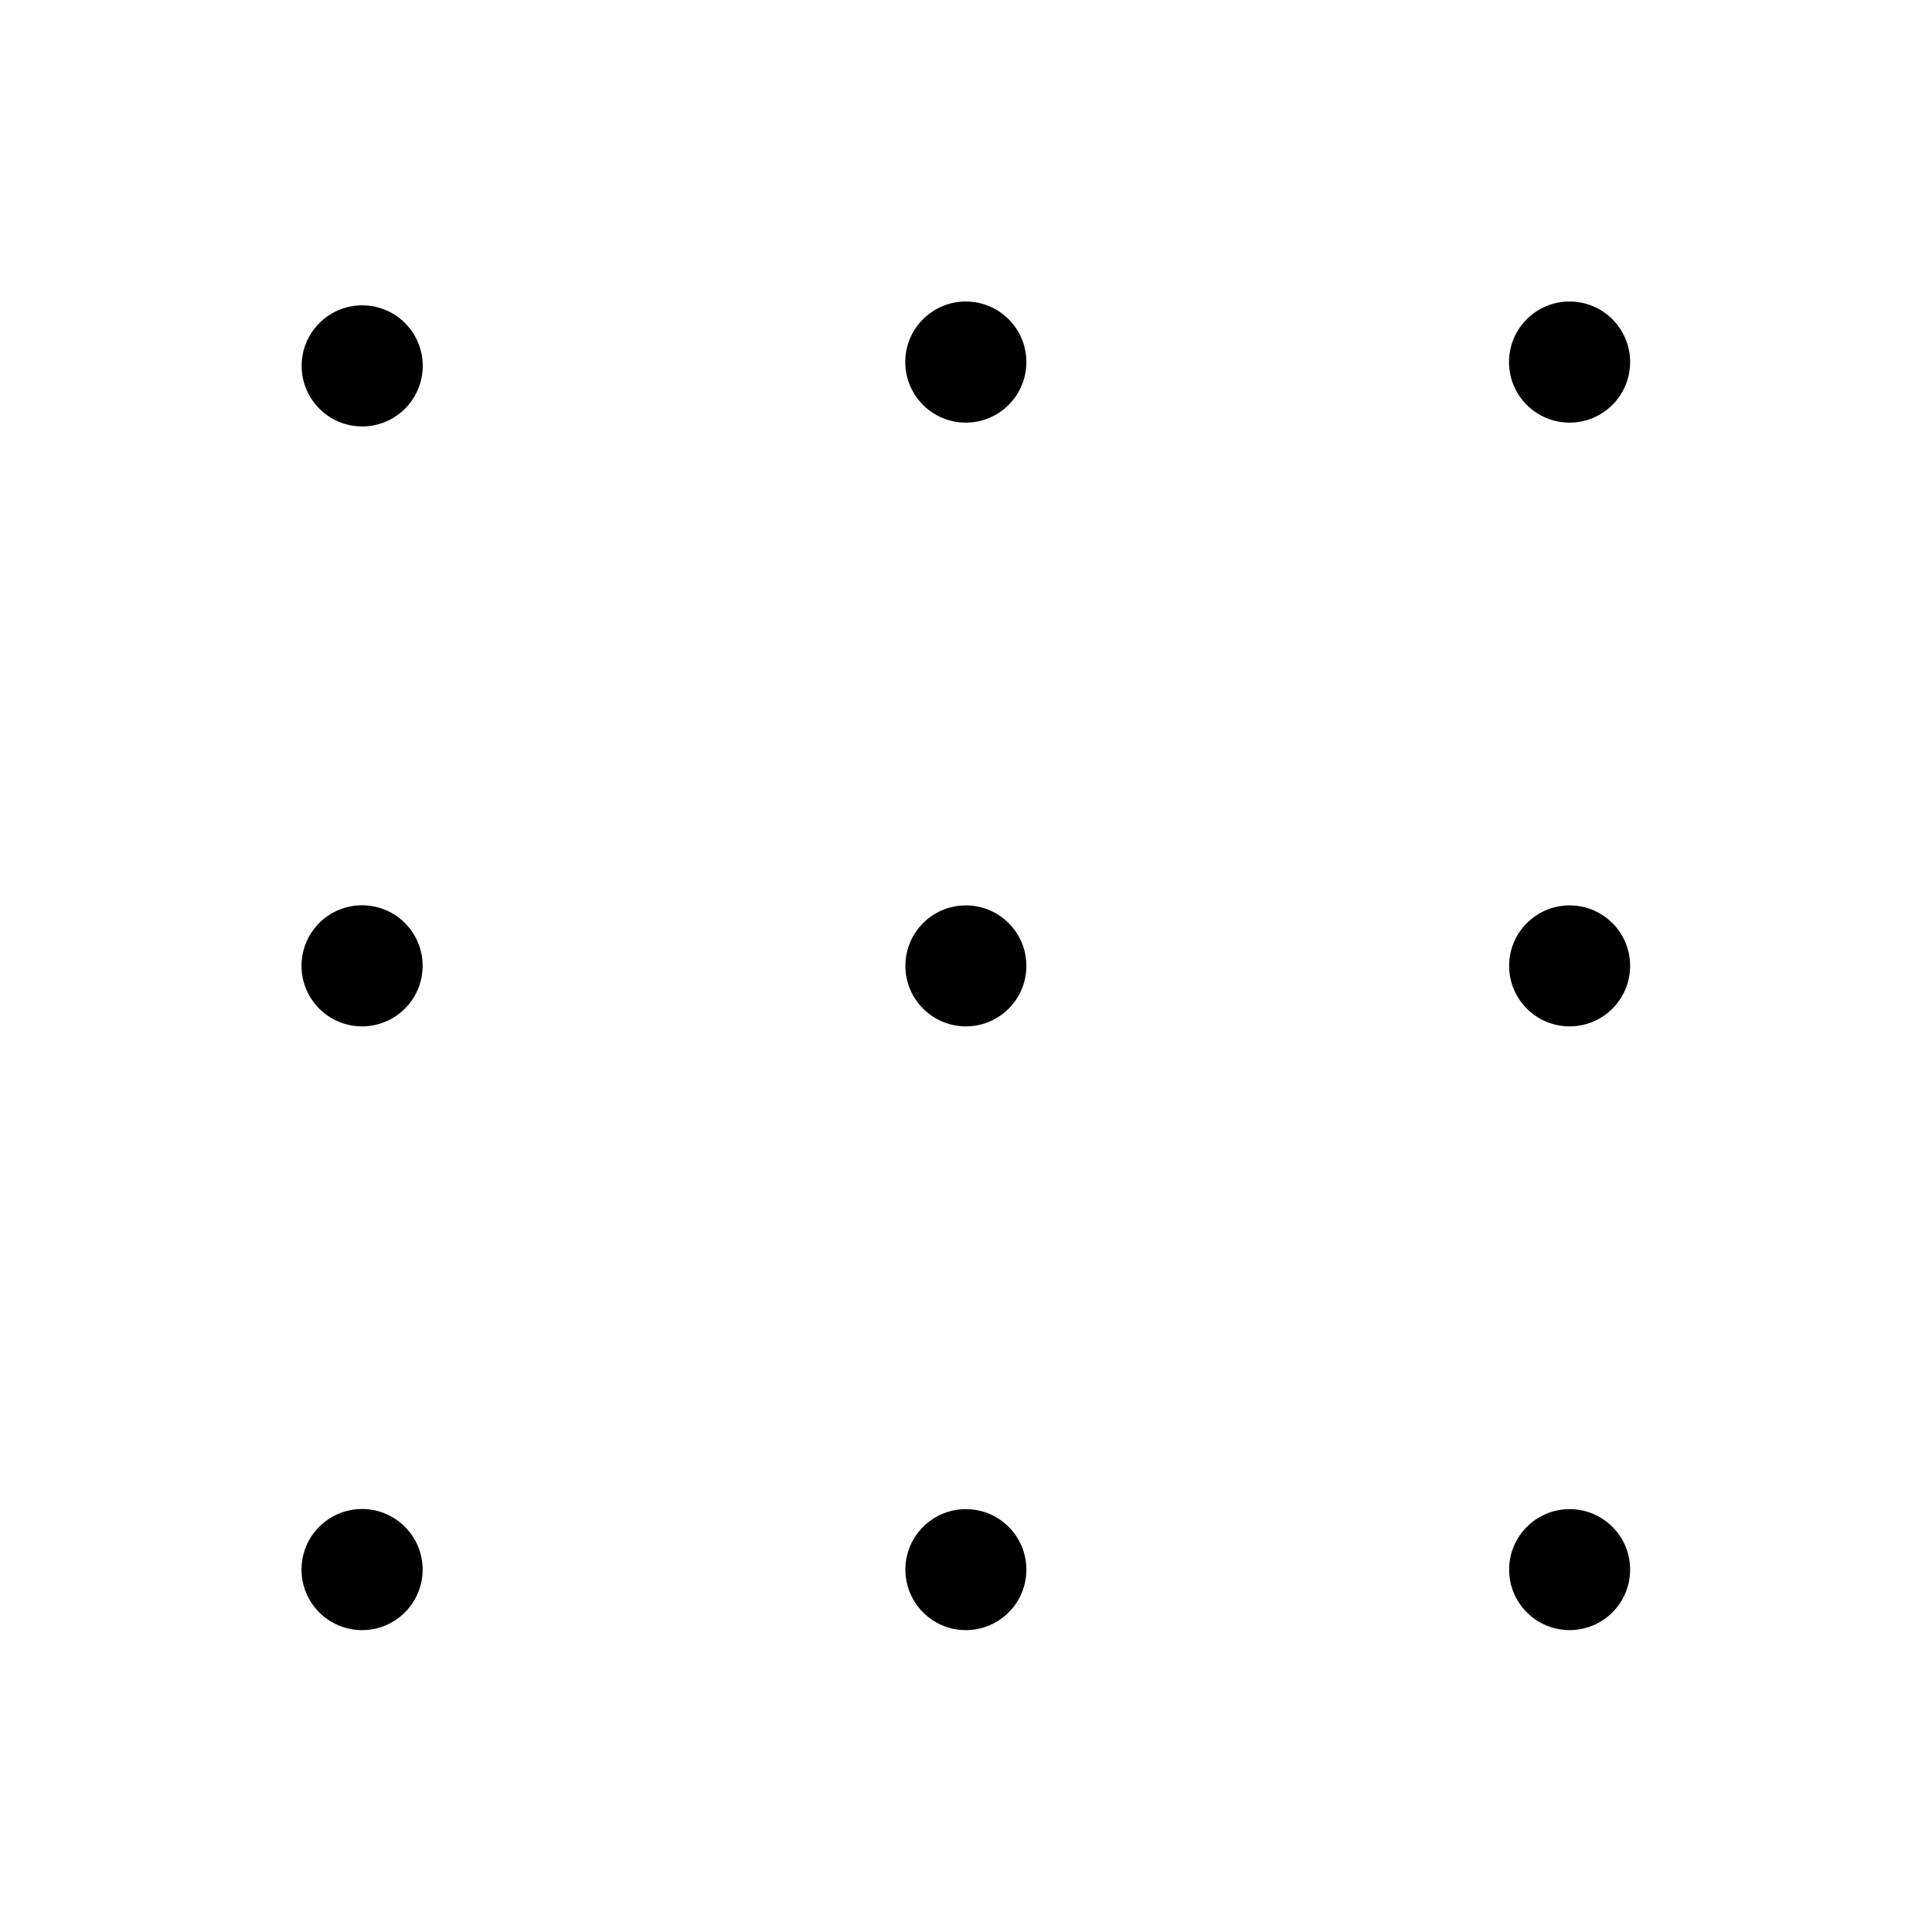
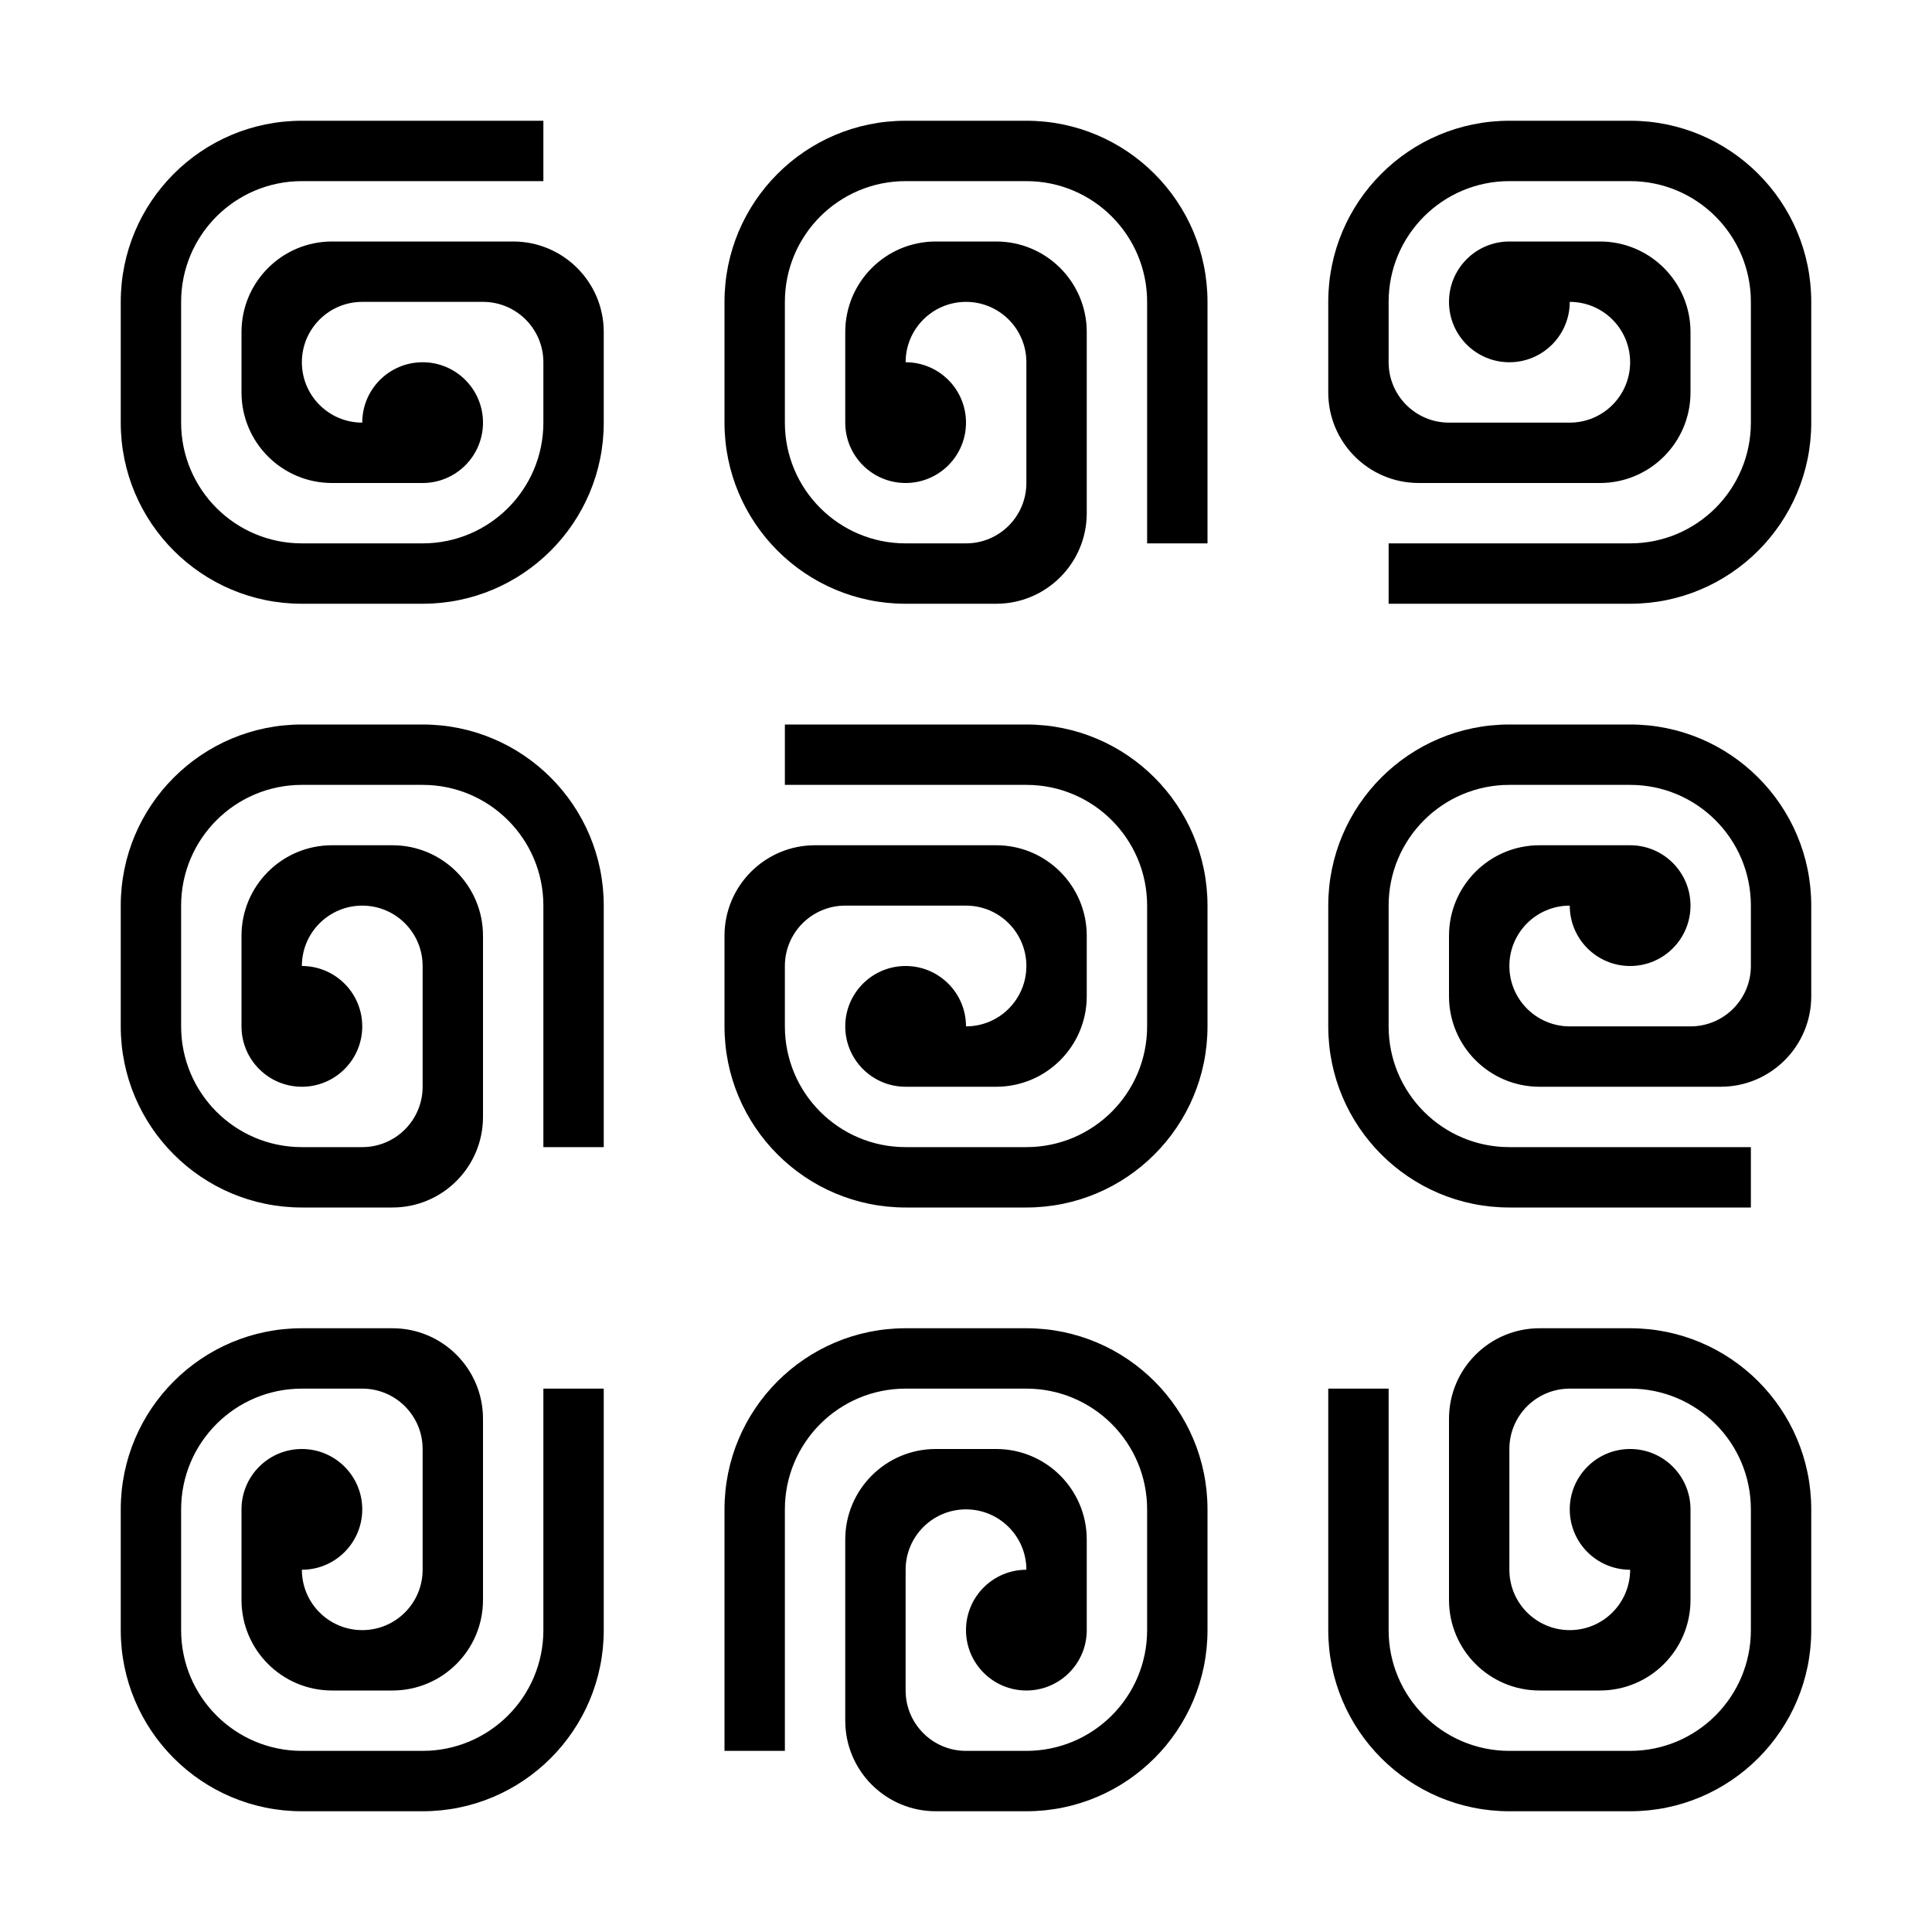
<svg xmlns="http://www.w3.org/2000/svg" width="32" height="32">
-   <path d="M7 5.996a1.003 1.003 0 1 1-2.002.002A1.003 1.003 0 0 1 7 5.996Zm10 0a1.003 1.003 0 1 1-2.006.002A1.003 1.003 0 0 1 17 5.996Zm10 0a1.003 1.003 0 1 1-2.006.002A1.003 1.003 0 0 1 27 5.996ZM7 16a1.003 1.003 0 1 1-2.006-.006A1.003 1.003 0 0 1 7 16Zm10 0a1.002 1.002 0 1 1-2.004-.004A1.002 1.002 0 0 1 17 16Zm10 0a1.002 1.002 0 1 1-2.004-.004A1.002 1.002 0 0 1 27 16ZM7 26a1.003 1.003 0 1 1-2.006-.006A1.003 1.003 0 0 1 7 26Zm10 0a1.002 1.002 0 1 1-2.004-.004A1.002 1.002 0 0 1 17 26Zm10 0a1.002 1.002 0 1 1-2.004-.004A1.002 1.002 0 0 1 27 26Zm0 0" style="stroke:none;fill-rule:nonzero;fill:#000;fill-opacity:1" />
+   <path d="M5 12a3 3 0 0 0-3 3v2a3 3 0 0 0 3 3h1.5A1.5 1.5 0 0 0 8 18.5v-3A1.5 1.5 0 0 0 6.5 14h-1A1.5 1.5 0 0 0 4 15.5V17a1 1 0 0 0 1 1 1 1 0 0 0 1-1 1 1 0 0 0-1-1 1 1 0 0 1 2 0v2a1 1 0 0 1-1 1H5a2 2 0 0 1-2-2v-2a2 2 0 0 1 2-2h2a2 2 0 0 1 2 2v4h1v-4a3 3 0 0 0-3-3H5zM2 7a3 3 0 0 0 3 3h2a3 3 0 0 0 3-3V5.5A1.5 1.5 0 0 0 8.5 4h-3A1.5 1.5 0 0 0 4 5.5v1A1.5 1.5 0 0 0 5.5 8H7a1 1 0 0 0 1-1 1 1 0 0 0-1-1 1 1 0 0 0-1 1 1 1 0 0 1 0-2h2a1 1 0 0 1 1 1v1a2 2 0 0 1-2 2H5a2 2 0 0 1-2-2V5a2 2 0 0 1 2-2h4V2H5a3 3 0 0 0-3 3Zm3 23a3 3 0 0 1-3-3v-2a3 3 0 0 1 3-3h1.5A1.5 1.5 0 0 1 8 23.5v3A1.5 1.5 0 0 1 6.5 28h-1A1.5 1.5 0 0 1 4 26.5V25a1 1 0 0 1 1-1 1 1 0 0 1 1 1 1 1 0 0 1-1 1 1 1 0 0 0 2 0v-2a1 1 0 0 0-1-1H5a2 2 0 0 0-2 2v2a2 2 0 0 0 2 2h2a2 2 0 0 0 2-2v-4h1v4a3 3 0 0 1-3 3zM30 5a3 3 0 0 0-3-3h-2a3 3 0 0 0-3 3v1.5A1.5 1.5 0 0 0 23.5 8h3A1.5 1.5 0 0 0 28 6.5v-1A1.5 1.5 0 0 0 26.5 4H25a1 1 0 0 0-1 1 1 1 0 0 0 1 1 1 1 0 0 0 1-1 1 1 0 0 1 0 2h-2a1 1 0 0 1-1-1V5a2 2 0 0 1 2-2h2a2 2 0 0 1 2 2v2a2 2 0 0 1-2 2h-4v1h4a3 3 0 0 0 3-3zM15 2a3 3 0 0 0-3 3v2a3 3 0 0 0 3 3h1.5A1.5 1.5 0 0 0 18 8.5v-3A1.5 1.5 0 0 0 16.5 4h-1A1.5 1.5 0 0 0 14 5.5V7a1 1 0 0 0 1 1 1 1 0 0 0 1-1 1 1 0 0 0-1-1 1 1 0 0 1 2 0v2a1 1 0 0 1-1 1h-1a2 2 0 0 1-2-2V5a2 2 0 0 1 2-2h2a2 2 0 0 1 2 2v4h1V5a3 3 0 0 0-3-3Zm12 28a3 3 0 0 0 3-3v-2a3 3 0 0 0-3-3h-1.5a1.5 1.5 0 0 0-1.5 1.5v3a1.5 1.5 0 0 0 1.5 1.5h1a1.5 1.5 0 0 0 1.5-1.5V25a1 1 0 0 0-1-1 1 1 0 0 0-1 1 1 1 0 0 0 1 1 1 1 0 0 1-2 0v-2a1 1 0 0 1 1-1h1a2 2 0 0 1 2 2v2a2 2 0 0 1-2 2h-2a2 2 0 0 1-2-2v-4h-1v4a3 3 0 0 0 3 3zm-10-8a3 3 0 0 1 3 3v2a3 3 0 0 1-3 3h-1.5a1.5 1.5 0 0 1-1.5-1.5v-3a1.5 1.5 0 0 1 1.5-1.5h1a1.5 1.5 0 0 1 1.5 1.5V27a1 1 0 0 1-1 1 1 1 0 0 1-1-1 1 1 0 0 1 1-1 1 1 0 0 0-2 0v2a1 1 0 0 0 1 1h1a2 2 0 0 0 2-2v-2a2 2 0 0 0-2-2h-2a2 2 0 0 0-2 2v4h-1v-4a3 3 0 0 1 3-3zm5-7a3 3 0 0 1 3-3h2a3 3 0 0 1 3 3v1.5a1.5 1.5 0 0 1-1.5 1.5h-3a1.5 1.5 0 0 1-1.5-1.5v-1a1.5 1.5 0 0 1 1.5-1.5H27a1 1 0 0 1 1 1 1 1 0 0 1-1 1 1 1 0 0 1-1-1 1 1 0 0 0 0 2h2a1 1 0 0 0 1-1v-1a2 2 0 0 0-2-2h-2a2 2 0 0 0-2 2v2a2 2 0 0 0 2 2h4v1h-4a3 3 0 0 1-3-3zm-2 2a3 3 0 0 1-3 3h-2a3 3 0 0 1-3-3v-1.5a1.5 1.5 0 0 1 1.5-1.5h3a1.5 1.5 0 0 1 1.5 1.5v1a1.5 1.5 0 0 1-1.5 1.5H15a1 1 0 0 1-1-1 1 1 0 0 1 1-1 1 1 0 0 1 1 1 1 1 0 0 0 0-2h-2a1 1 0 0 0-1 1v1a2 2 0 0 0 2 2h2a2 2 0 0 0 2-2v-2a2 2 0 0 0-2-2h-4v-1h4a3 3 0 0 1 3 3z" style="fill:#000;fill-opacity:1;fill-rule:nonzero;stroke:none;stroke-width:.5" />
</svg>
